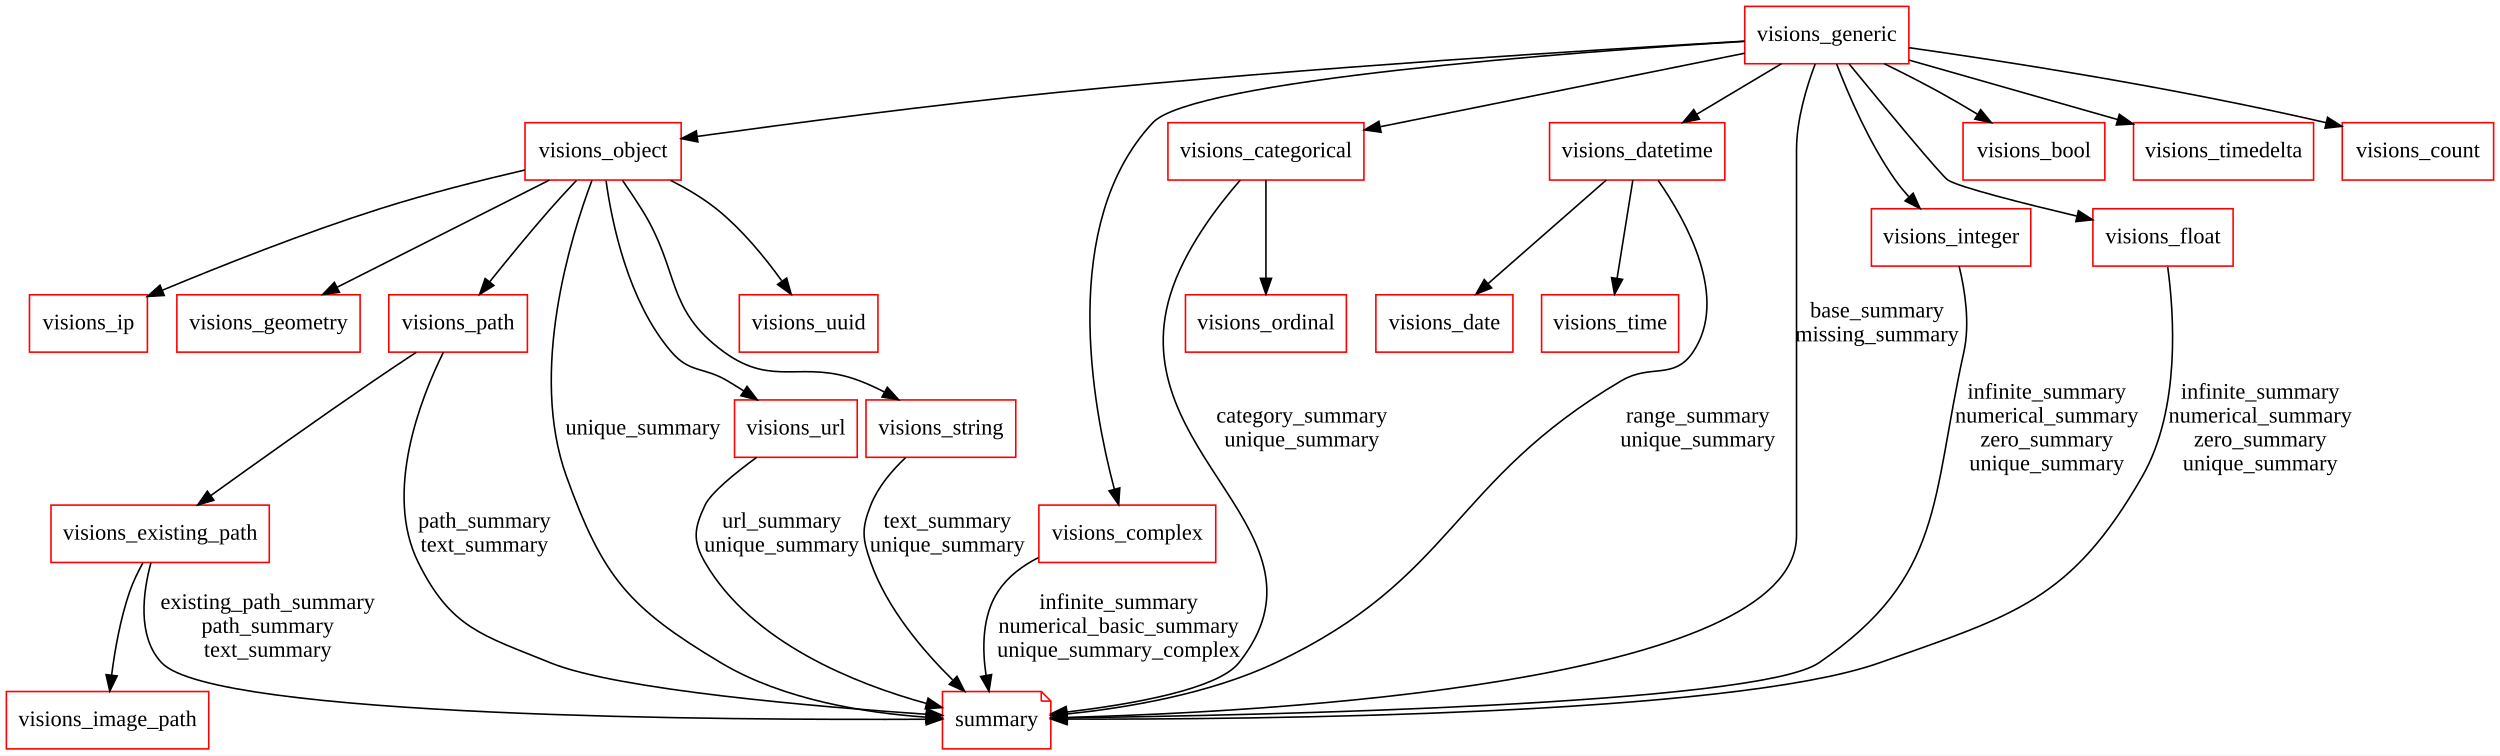
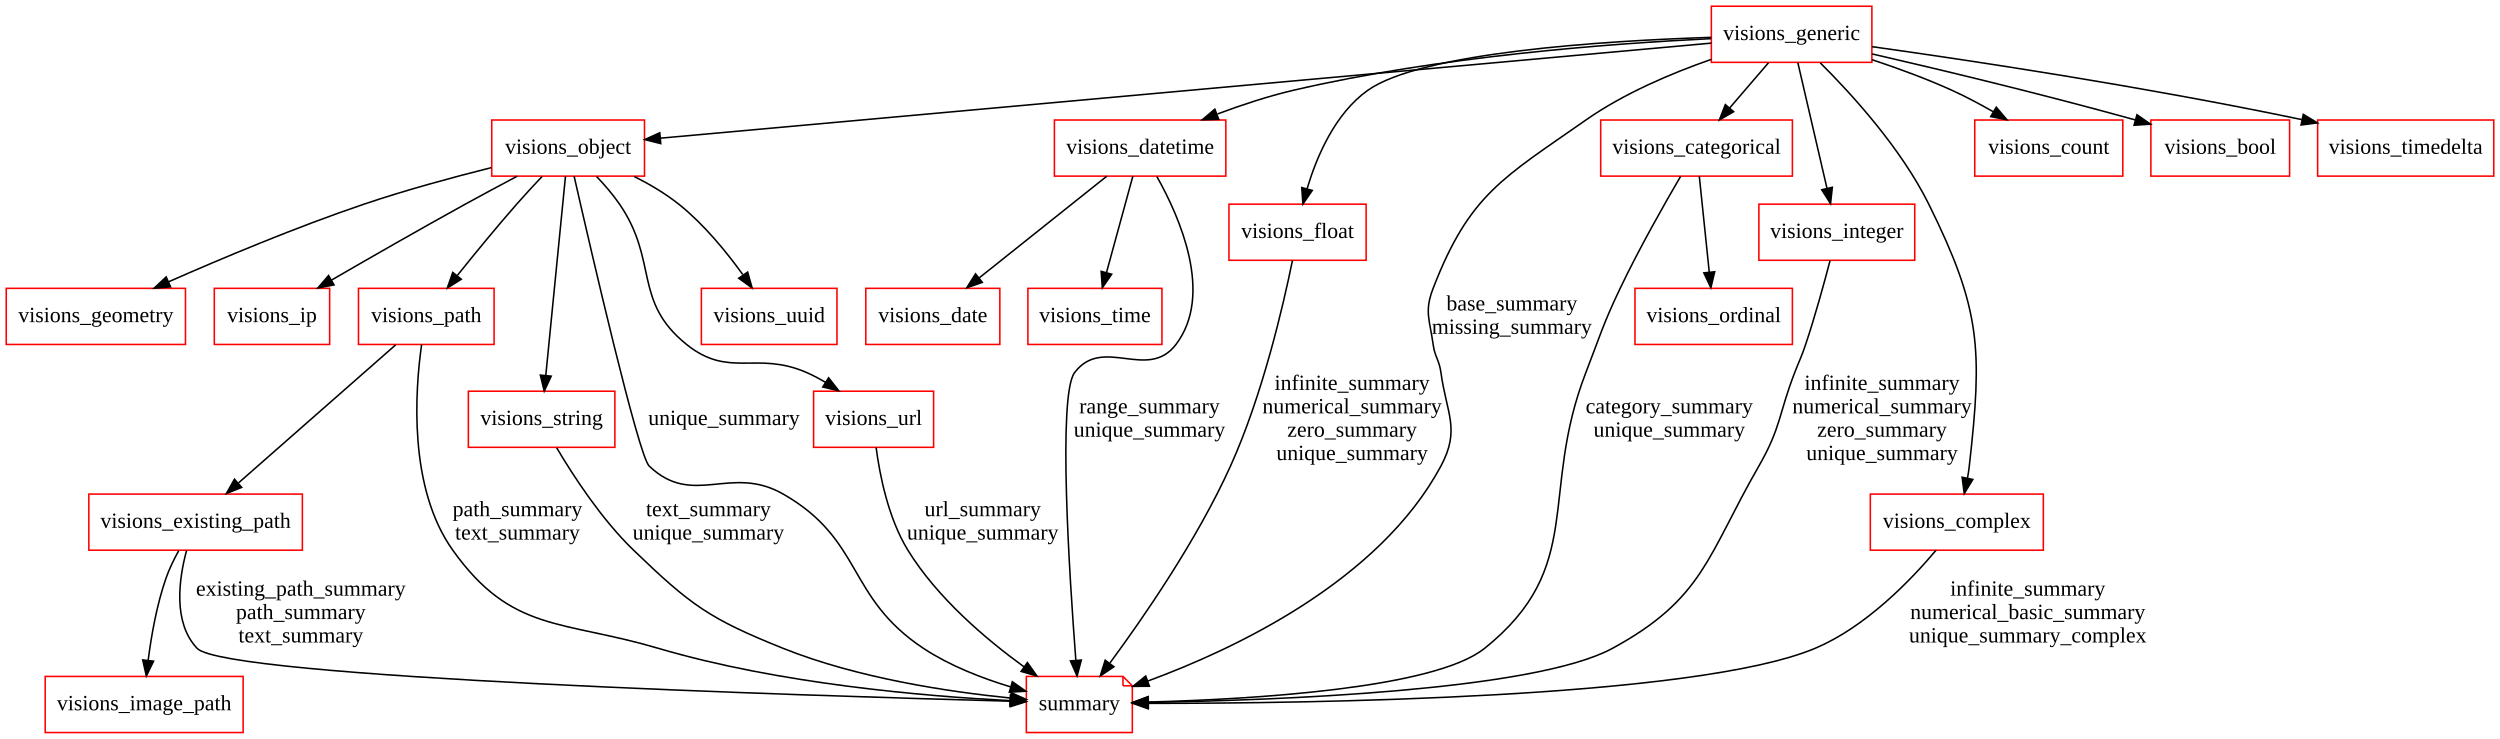
- <svg xmlns="http://www.w3.org/2000/svg" width="1569pt" height="474pt" viewBox="0.00 0.00 1569.00 474.00">
+ <svg xmlns="http://www.w3.org/2000/svg" width="1604pt" height="474pt" viewBox="0.00 0.00 1604.00 474.00">
  <g id="graph0" class="graph" transform="scale(1 1) rotate(0) translate(4 470)">
-     <polygon fill="white" stroke="none" points="-4,4 -4,-470 1565,-470 1565,4 -4,4" />
+     <polygon fill="white" stroke="none" points="-4,4 -4,-470 1600,-470 1600,4 -4,4" />
    <g id="node1" class="node">
-       <polygon fill="none" stroke="red" points="1194,-466 1091,-466 1091,-430 1194,-430 1194,-466" />
-       <text text-anchor="middle" x="1142.5" y="-444.3" font-family="Times New Roman,serif" font-size="14.00">visions_generic</text>
+       <polygon fill="none" stroke="red" points="390.5,-219 296.5,-219 296.5,-183 390.5,-183 390.5,-219" />
+       <text text-anchor="middle" x="343.5" y="-197.3" font-family="Times New Roman,serif" font-size="14.00">visions_string</text>
+     </g>
+     <g id="node22" class="node">
+       <polygon fill="none" stroke="red" points="716.5,-36 654.5,-36 654.5,-0 722.5,-0 722.5,-30 716.5,-36" />
+       <polyline fill="none" stroke="red" points="716.5,-36 716.5,-30 " />
+       <polyline fill="none" stroke="red" points="722.5,-30 716.5,-30 " />
+       <text text-anchor="middle" x="688.5" y="-14.3" font-family="Times New Roman,serif" font-size="14.00">summary</text>
+     </g>
+     <g id="edge29" class="edge">
+       <path fill="none" stroke="black" d="M353.18,-182.684C363.727,-164.831 381.875,-136.872 402.5,-117 439.251,-81.591 451.134,-72.999 498.5,-54 546.223,-34.858 604.924,-26.091 644.341,-22.137" />
+       <polygon fill="black" stroke="black" points="644.797,-25.61 654.425,-21.188 644.141,-18.64 644.797,-25.61" />
+       <text text-anchor="middle" x="450.5" y="-138.8" font-family="Times New Roman,serif" font-size="14.00">text_summary</text>
+       <text text-anchor="middle" x="450.5" y="-123.8" font-family="Times New Roman,serif" font-size="14.00">unique_summary</text>
+     </g>
+     <g id="node2" class="node">
+       <polygon fill="none" stroke="red" points="313,-285 226,-285 226,-249 313,-249 313,-285" />
+       <text text-anchor="middle" x="269.5" y="-263.3" font-family="Times New Roman,serif" font-size="14.00">visions_path</text>
+     </g>
+     <g id="node5" class="node">
+       <polygon fill="none" stroke="red" points="190,-153 53,-153 53,-117 190,-117 190,-153" />
+       <text text-anchor="middle" x="121.5" y="-131.3" font-family="Times New Roman,serif" font-size="14.00">visions_existing_path</text>
+     </g>
+     <g id="edge1" class="edge">
+       <path fill="none" stroke="black" d="M249.847,-248.737C223.972,-226.009 178.342,-185.928 149.037,-160.188" />
+       <polygon fill="black" stroke="black" points="151.058,-157.304 141.235,-153.334 146.438,-162.563 151.058,-157.304" />
+     </g>
+     <g id="edge28" class="edge">
+       <path fill="none" stroke="black" d="M266.512,-248.957C262.278,-219.184 257.927,-157.062 286.5,-117 324.247,-64.076 356.155,-72.408 418.5,-54 495.636,-31.225 589.515,-23.263 643.802,-20.484" />
+       <polygon fill="black" stroke="black" points="644.292,-23.965 654.114,-19.995 643.96,-16.973 644.292,-23.965" />
+       <text text-anchor="middle" x="328" y="-138.8" font-family="Times New Roman,serif" font-size="14.00">path_summary</text>
+       <text text-anchor="middle" x="328" y="-123.8" font-family="Times New Roman,serif" font-size="14.00">text_summary</text>
    </g>
    <g id="node3" class="node">
-       <polygon fill="none" stroke="red" points="1397.5,-339 1309.5,-339 1309.5,-303 1397.5,-303 1397.5,-339" />
-       <text text-anchor="middle" x="1353.5" y="-317.3" font-family="Times New Roman,serif" font-size="14.00">visions_float</text>
-     </g>
-     <g id="edge1" class="edge">
-       <path fill="none" stroke="black" d="M1156.55,-429.827C1177.41,-404.411 1214.54,-359.491 1218.5,-357 1225.63,-352.511 1264.95,-342.549 1299.33,-334.397" />
-       <polygon fill="black" stroke="black" points="1300.4,-337.742 1309.33,-332.043 1298.79,-330.928 1300.4,-337.742" />
-     </g>
-     <g id="node5" class="node">
-       <polygon fill="none" stroke="red" points="1317,-393 1228,-393 1228,-357 1317,-357 1317,-393" />
-       <text text-anchor="middle" x="1272.5" y="-371.3" font-family="Times New Roman,serif" font-size="14.00">visions_bool</text>
+       <polygon fill="none" stroke="red" points="595,-219 518,-219 518,-183 595,-183 595,-219" />
+       <text text-anchor="middle" x="556.5" y="-197.3" font-family="Times New Roman,serif" font-size="14.00">visions_url</text>
+     </g>
+     <g id="edge30" class="edge">
+       <path fill="none" stroke="black" d="M558.106,-182.968C560.404,-165.347 565.855,-137.575 578.5,-117 597.308,-86.397 628.585,-59.877 652.991,-42.171" />
+       <polygon fill="black" stroke="black" points="655.166,-44.919 661.305,-36.283 651.121,-39.206 655.166,-44.919" />
+       <text text-anchor="middle" x="626.5" y="-138.8" font-family="Times New Roman,serif" font-size="14.00">url_summary</text>
+       <text text-anchor="middle" x="626.5" y="-123.8" font-family="Times New Roman,serif" font-size="14.00">unique_summary</text>
+     </g>
+     <g id="node4" class="node">
+       <polygon fill="none" stroke="red" points="152,-36 25,-36 25,-0 152,-0 152,-36" />
+       <text text-anchor="middle" x="88.5" y="-14.3" font-family="Times New Roman,serif" font-size="14.00">visions_image_path</text>
    </g>
    <g id="edge2" class="edge">
-       <path fill="none" stroke="black" d="M1178.58,-429.993C1189.87,-424.464 1202.3,-418.16 1213.5,-412 1221.21,-407.76 1229.34,-402.996 1237.02,-398.356" />
-       <polygon fill="black" stroke="black" points="1239.07,-401.205 1245.78,-393.005 1235.42,-395.232 1239.07,-401.205" />
+       <path fill="none" stroke="black" d="M110.675,-116.707C107.636,-111.216 104.593,-105.007 102.5,-99 96.582,-82.015 93.085,-62.094 91.067,-46.379" />
+       <polygon fill="black" stroke="black" points="94.522,-45.791 89.894,-36.26 87.569,-46.597 94.522,-45.791" />
+     </g>
+     <g id="edge24" class="edge">
+       <path fill="none" stroke="black" d="M115.709,-116.823C110.801,-98.691 106.794,-70.499 122.5,-54 140.427,-35.167 514.283,-23.581 644.357,-20.107" />
+       <polygon fill="black" stroke="black" points="644.472,-23.605 654.376,-19.843 644.287,-16.608 644.472,-23.605" />
+       <text text-anchor="middle" x="189" y="-87.8" font-family="Times New Roman,serif" font-size="14.00">existing_path_summary</text>
+       <text text-anchor="middle" x="189" y="-72.8" font-family="Times New Roman,serif" font-size="14.00">path_summary</text>
+       <text text-anchor="middle" x="189" y="-57.8" font-family="Times New Roman,serif" font-size="14.00">text_summary</text>
+     </g>
+     <g id="node6" class="node">
+       <polygon fill="none" stroke="red" points="533,-285 446,-285 446,-249 533,-249 533,-285" />
+       <text text-anchor="middle" x="489.5" y="-263.3" font-family="Times New Roman,serif" font-size="14.00">visions_uuid</text>
+     </g>
+     <g id="node7" class="node">
+       <polygon fill="none" stroke="red" points="782.5,-393 672.5,-393 672.5,-357 782.5,-357 782.5,-393" />
+       <text text-anchor="middle" x="727.5" y="-371.3" font-family="Times New Roman,serif" font-size="14.00">visions_datetime</text>
+     </g>
+     <g id="node14" class="node">
+       <polygon fill="none" stroke="red" points="741.5,-285 655.5,-285 655.5,-249 741.5,-249 741.5,-285" />
+       <text text-anchor="middle" x="698.5" y="-263.3" font-family="Times New Roman,serif" font-size="14.00">visions_time</text>
+     </g>
+     <g id="edge3" class="edge">
+       <path fill="none" stroke="black" d="M722.841,-356.969C718.281,-340.301 711.262,-314.646 705.931,-295.161" />
+       <polygon fill="black" stroke="black" points="709.259,-294.063 703.244,-285.341 702.507,-295.91 709.259,-294.063" />
+     </g>
+     <g id="node15" class="node">
+       <polygon fill="none" stroke="red" points="637.5,-285 551.5,-285 551.5,-249 637.5,-249 637.5,-285" />
+       <text text-anchor="middle" x="594.5" y="-263.3" font-family="Times New Roman,serif" font-size="14.00">visions_date</text>
+     </g>
+     <g id="edge4" class="edge">
+       <path fill="none" stroke="black" d="M706.131,-356.969C683.965,-339.303 649.131,-311.54 624.273,-291.729" />
+       <polygon fill="black" stroke="black" points="626.259,-288.836 616.258,-285.341 621.896,-294.31 626.259,-288.836" />
+     </g>
+     <g id="edge23" class="edge">
+       <path fill="none" stroke="black" d="M738.249,-356.716C752.932,-330.657 774.814,-280.963 750.5,-249 732.351,-225.142 703.649,-254.858 685.5,-231 674.606,-216.679 682.104,-100.56 686.253,-46.501" />
+       <polygon fill="black" stroke="black" points="689.763,-46.509 687.056,-36.266 682.785,-45.961 689.763,-46.509" />
+       <text text-anchor="middle" x="733.5" y="-204.8" font-family="Times New Roman,serif" font-size="14.00">range_summary</text>
+       <text text-anchor="middle" x="733.5" y="-189.8" font-family="Times New Roman,serif" font-size="14.00">unique_summary</text>
+     </g>
+     <g id="node8" class="node">
+       <polygon fill="none" stroke="red" points="1146,-285 1045,-285 1045,-249 1146,-249 1146,-285" />
+       <text text-anchor="middle" x="1095.5" y="-263.3" font-family="Times New Roman,serif" font-size="14.00">visions_ordinal</text>
+     </g>
+     <g id="node9" class="node">
+       <polygon fill="none" stroke="red" points="872.5,-339 784.5,-339 784.5,-303 872.5,-303 872.5,-339" />
+       <text text-anchor="middle" x="828.5" y="-317.3" font-family="Times New Roman,serif" font-size="14.00">visions_float</text>
+     </g>
+     <g id="edge25" class="edge">
+       <path fill="none" stroke="black" d="M825.239,-302.907C819.478,-274.612 806.125,-216.634 785.5,-171 764.118,-123.691 729.731,-73.887 708.162,-44.675" />
+       <polygon fill="black" stroke="black" points="710.695,-42.216 701.909,-36.296 705.085,-46.403 710.695,-42.216" />
+       <text text-anchor="middle" x="863.5" y="-219.8" font-family="Times New Roman,serif" font-size="14.00">infinite_summary</text>
+       <text text-anchor="middle" x="863.5" y="-204.8" font-family="Times New Roman,serif" font-size="14.00">numerical_summary</text>
+       <text text-anchor="middle" x="863.5" y="-189.8" font-family="Times New Roman,serif" font-size="14.00">zero_summary</text>
+       <text text-anchor="middle" x="863.5" y="-174.8" font-family="Times New Roman,serif" font-size="14.00">unique_summary</text>
    </g>
    <g id="node10" class="node">
-       <polygon fill="none" stroke="red" points="1448,-393 1335,-393 1335,-357 1448,-357 1448,-393" />
-       <text text-anchor="middle" x="1391.5" y="-371.3" font-family="Times New Roman,serif" font-size="14.00">visions_timedelta</text>
-     </g>
-     <g id="edge3" class="edge">
-       <path fill="none" stroke="black" d="M1194.09,-432.289C1232.07,-421.459 1284.03,-406.644 1325.11,-394.931" />
-       <polygon fill="black" stroke="black" points="1326.11,-398.286 1334.76,-392.178 1324.19,-391.554 1326.11,-398.286" />
+       <polygon fill="none" stroke="red" points="409.5,-393 311.5,-393 311.5,-357 409.5,-357 409.5,-393" />
+       <text text-anchor="middle" x="360.5" y="-371.3" font-family="Times New Roman,serif" font-size="14.00">visions_object</text>
+     </g>
+     <g id="edge5" class="edge">
+       <path fill="none" stroke="black" d="M358.808,-356.879C355.855,-327.001 349.738,-265.113 346.196,-229.274" />
+       <polygon fill="black" stroke="black" points="349.652,-228.659 345.185,-219.052 342.686,-229.347 349.652,-228.659" />
+     </g>
+     <g id="edge6" class="edge">
+       <path fill="none" stroke="black" d="M343.802,-356.779C338.504,-351.185 332.679,-344.899 327.5,-339 314.456,-324.142 300.415,-306.986 289.415,-293.261" />
+       <polygon fill="black" stroke="black" points="291.966,-290.847 282.996,-285.21 286.493,-295.211 291.966,-290.847" />
+     </g>
+     <g id="edge7" class="edge">
+       <path fill="none" stroke="black" d="M378.772,-356.757C383.911,-351.366 389.251,-345.2 393.5,-339 418.562,-302.433 401.956,-276.784 436.5,-249 463.886,-226.973 481.289,-245.057 513.5,-231 517.603,-229.209 521.734,-227.02 525.728,-224.655" />
+       <polygon fill="black" stroke="black" points="527.622,-227.599 534.187,-219.283 523.869,-221.69 527.622,-227.599" />
+     </g>
+     <g id="edge8" class="edge">
+       <path fill="none" stroke="black" d="M402.832,-356.822C412.735,-351.828 422.896,-345.844 431.5,-339 447.489,-326.282 462.026,-308.468 472.547,-293.866" />
+       <polygon fill="black" stroke="black" points="475.699,-295.465 478.556,-285.263 469.96,-291.457 475.699,-295.465" />
    </g>
    <g id="node13" class="node">
-       <polygon fill="none" stroke="red" points="1270.5,-339 1170.5,-339 1170.5,-303 1270.5,-303 1270.5,-339" />
-       <text text-anchor="middle" x="1220.5" y="-317.3" font-family="Times New Roman,serif" font-size="14.00">visions_integer</text>
-     </g>
-     <g id="edge4" class="edge">
-       <path fill="none" stroke="black" d="M1148.68,-429.811C1155.91,-410.973 1169,-380.328 1185.5,-357 1188.01,-353.448 1190.9,-349.932 1193.91,-346.577" />
-       <polygon fill="black" stroke="black" points="1196.69,-348.744 1201.07,-339.099 1191.63,-343.905 1196.69,-348.744" />
-     </g>
-     <g id="node15" class="node">
-       <polygon fill="none" stroke="red" points="852,-393 729,-393 729,-357 852,-357 852,-393" />
-       <text text-anchor="middle" x="790.5" y="-371.3" font-family="Times New Roman,serif" font-size="14.00">visions_categorical</text>
-     </g>
-     <g id="edge5" class="edge">
-       <path fill="none" stroke="black" d="M1090.94,-436.6C1030.64,-424.437 930.429,-404.224 862.482,-390.519" />
-       <polygon fill="black" stroke="black" points="862.777,-387.008 852.283,-388.462 861.393,-393.87 862.777,-387.008" />
+       <polygon fill="none" stroke="red" points="115,-285 0,-285 0,-249 115,-249 115,-285" />
+       <text text-anchor="middle" x="57.5" y="-263.3" font-family="Times New Roman,serif" font-size="14.00">visions_geometry</text>
+     </g>
+     <g id="edge9" class="edge">
+       <path fill="none" stroke="black" d="M311.213,-362.45C286.461,-356.242 256.147,-348.017 229.5,-339 186.285,-324.377 138.406,-304.281 104.16,-289.2" />
+       <polygon fill="black" stroke="black" points="105.439,-285.939 94.878,-285.089 102.604,-292.339 105.439,-285.939" />
+     </g>
+     <g id="node17" class="node">
+       <polygon fill="none" stroke="red" points="207.5,-285 133.5,-285 133.5,-249 207.5,-249 207.5,-285" />
+       <text text-anchor="middle" x="170.5" y="-263.3" font-family="Times New Roman,serif" font-size="14.00">visions_ip</text>
+     </g>
+     <g id="edge10" class="edge">
+       <path fill="none" stroke="black" d="M327.825,-356.94C317.161,-351.302 305.29,-344.948 294.5,-339 265.604,-323.071 233.262,-304.528 208.854,-290.388" />
+       <polygon fill="black" stroke="black" points="210.318,-287.19 199.912,-285.198 206.804,-293.245 210.318,-287.19" />
+     </g>
+     <g id="edge27" class="edge">
+       <path fill="none" stroke="black" d="M364.342,-356.992C375.174,-309.344 405.615,-177.585 412.5,-171 440.72,-144.008 464.605,-172.392 498.5,-153 550.115,-123.471 538.918,-86.828 588.5,-54 605.323,-42.862 626.088,-34.843 644.329,-29.315" />
+       <polygon fill="black" stroke="black" points="645.513,-32.617 654.162,-26.496 643.584,-25.887 645.513,-32.617" />
+       <text text-anchor="middle" x="460.5" y="-197.3" font-family="Times New Roman,serif" font-size="14.00">unique_summary</text>
+     </g>
+     <g id="node11" class="node">
+       <polygon fill="none" stroke="red" points="1197,-466 1094,-466 1094,-430 1197,-430 1197,-466" />
+       <text text-anchor="middle" x="1145.5" y="-444.3" font-family="Times New Roman,serif" font-size="14.00">visions_generic</text>
+     </g>
+     <g id="edge11" class="edge">
+       <path fill="none" stroke="black" d="M1093.86,-445.208C1030.06,-442.115 918.539,-433.833 825.5,-412 809.432,-408.23 792.397,-402.587 777.114,-396.881" />
+       <polygon fill="black" stroke="black" points="777.943,-393.45 767.353,-393.141 775.439,-399.987 777.943,-393.45" />
+     </g>
+     <g id="edge12" class="edge">
+       <path fill="none" stroke="black" d="M1093.88,-446.038C1025.06,-443.811 907.902,-436.433 873.5,-412 852.543,-397.116 840.811,-369.609 834.623,-348.907" />
+       <polygon fill="black" stroke="black" points="837.953,-347.816 831.943,-339.091 831.2,-349.66 837.953,-347.816" />
+     </g>
+     <g id="edge13" class="edge">
+       <path fill="none" stroke="black" d="M1093.99,-442.341C954.258,-429.703 568.545,-394.817 419.944,-381.376" />
+       <polygon fill="black" stroke="black" points="419.936,-377.862 409.661,-380.446 419.305,-384.833 419.936,-377.862" />
+     </g>
+     <g id="node12" class="node">
+       <polygon fill="none" stroke="red" points="1146,-393 1023,-393 1023,-357 1146,-357 1146,-393" />
+       <text text-anchor="middle" x="1084.5" y="-371.3" font-family="Times New Roman,serif" font-size="14.00">visions_categorical</text>
+     </g>
+     <g id="edge14" class="edge">
+       <path fill="none" stroke="black" d="M1130.73,-429.813C1123.24,-421.092 1114,-410.34 1105.76,-400.746" />
+       <polygon fill="black" stroke="black" points="1108.3,-398.333 1099.13,-393.029 1102.99,-402.895 1108.3,-398.333" />
+     </g>
+     <g id="node16" class="node">
+       <polygon fill="none" stroke="red" points="1224.5,-339 1124.5,-339 1124.5,-303 1224.5,-303 1224.5,-339" />
+       <text text-anchor="middle" x="1174.5" y="-317.3" font-family="Times New Roman,serif" font-size="14.00">visions_integer</text>
+     </g>
+     <g id="edge15" class="edge">
+       <path fill="none" stroke="black" d="M1149.47,-429.881C1154.3,-409.053 1162.52,-373.637 1168.21,-349.092" />
+       <polygon fill="black" stroke="black" points="1171.63,-349.845 1170.48,-339.313 1164.81,-348.263 1171.63,-349.845" />
    </g>
    <g id="node18" class="node">
-       <polygon fill="none" stroke="red" points="1078.5,-393 968.5,-393 968.5,-357 1078.5,-357 1078.5,-393" />
-       <text text-anchor="middle" x="1023.5" y="-371.3" font-family="Times New Roman,serif" font-size="14.00">visions_datetime</text>
-     </g>
-     <g id="edge6" class="edge">
-       <path fill="none" stroke="black" d="M1114,-429.994C1098.07,-420.491 1078.03,-408.536 1060.86,-398.292" />
-       <polygon fill="black" stroke="black" points="1062.56,-395.232 1052.18,-393.114 1058.98,-401.243 1062.56,-395.232" />
+       <polygon fill="none" stroke="red" points="1358,-393 1263,-393 1263,-357 1358,-357 1358,-393" />
+       <text text-anchor="middle" x="1310.5" y="-371.3" font-family="Times New Roman,serif" font-size="14.00">visions_count</text>
+     </g>
+     <g id="edge16" class="edge">
+       <path fill="none" stroke="black" d="M1197.1,-431.696C1213.77,-426.162 1232.17,-419.427 1248.5,-412 1257.24,-408.027 1266.34,-403.181 1274.79,-398.349" />
+       <polygon fill="black" stroke="black" points="1276.79,-401.228 1283.65,-393.152 1273.25,-395.189 1276.79,-401.228" />
    </g>
    <g id="node19" class="node">
-       <polygon fill="none" stroke="red" points="1561,-393 1466,-393 1466,-357 1561,-357 1561,-393" />
-       <text text-anchor="middle" x="1513.5" y="-371.3" font-family="Times New Roman,serif" font-size="14.00">visions_count</text>
-     </g>
-     <g id="edge7" class="edge">
-       <path fill="none" stroke="black" d="M1194,-440.073C1254.5,-431.506 1358,-415.518 1455.95,-392.976" />
-       <polygon fill="black" stroke="black" points="1456.77,-396.379 1465.72,-390.702 1455.18,-389.562 1456.77,-396.379" />
+       <polygon fill="none" stroke="red" points="1307,-153 1196,-153 1196,-117 1307,-117 1307,-153" />
+       <text text-anchor="middle" x="1251.5" y="-131.3" font-family="Times New Roman,serif" font-size="14.00">visions_complex</text>
+     </g>
+     <g id="edge17" class="edge">
+       <path fill="none" stroke="black" d="M1163.87,-429.68C1183.97,-409.707 1215.68,-374.976 1233.5,-339 1267.04,-271.297 1267.97,-246.079 1259.5,-171 1259.21,-168.453 1258.81,-165.821 1258.34,-163.197" />
+       <polygon fill="black" stroke="black" points="1261.75,-162.383 1256.27,-153.314 1254.89,-163.82 1261.75,-162.383" />
    </g>
    <g id="node20" class="node">
-       <polygon fill="none" stroke="red" points="423.5,-393 325.5,-393 325.5,-357 423.5,-357 423.5,-393" />
-       <text text-anchor="middle" x="374.5" y="-371.3" font-family="Times New Roman,serif" font-size="14.00">visions_object</text>
-     </g>
-     <g id="edge8" class="edge">
-       <path fill="none" stroke="black" d="M1090.96,-444.17C1002.55,-439.113 816.367,-427.58 659.5,-412 581.198,-404.223 491.158,-392.358 433.591,-384.398" />
-       <polygon fill="black" stroke="black" points="433.969,-380.917 423.582,-383.008 433.006,-387.85 433.969,-380.917" />
+       <polygon fill="none" stroke="red" points="1465,-393 1376,-393 1376,-357 1465,-357 1465,-393" />
+       <text text-anchor="middle" x="1420.5" y="-371.3" font-family="Times New Roman,serif" font-size="14.00">visions_bool</text>
+     </g>
+     <g id="edge18" class="edge">
+       <path fill="none" stroke="black" d="M1197.1,-435.397C1239.85,-425.557 1302.39,-410.639 1365.98,-393.055" />
+       <polygon fill="black" stroke="black" points="1367.08,-396.381 1375.78,-390.327 1365.21,-389.638 1367.08,-396.381" />
    </g>
    <g id="node21" class="node">
-       <polygon fill="none" stroke="red" points="759,-153 648,-153 648,-117 759,-117 759,-153" />
-       <text text-anchor="middle" x="703.5" y="-131.3" font-family="Times New Roman,serif" font-size="14.00">visions_complex</text>
-     </g>
-     <g id="edge9" class="edge">
-       <path fill="none" stroke="black" d="M1090.65,-444.033C983.292,-437.374 744.528,-419.705 719.5,-393 660.298,-329.832 681.51,-215.164 695.352,-163.062" />
-       <polygon fill="black" stroke="black" points="698.781,-163.793 698.079,-153.221 692.035,-161.923 698.781,-163.793" />
-     </g>
-     <g id="node22" class="node">
-       <polygon fill="none" stroke="red" points="649.5,-36 587.5,-36 587.5,-0 655.5,-0 655.5,-30 649.5,-36" />
-       <polyline fill="none" stroke="red" points="649.5,-36 649.5,-30 " />
-       <polyline fill="none" stroke="red" points="655.5,-30 649.5,-30 " />
-       <text text-anchor="middle" x="621.5" y="-14.3" font-family="Times New Roman,serif" font-size="14.00">summary</text>
+       <polygon fill="none" stroke="red" points="1596,-393 1483,-393 1483,-357 1596,-357 1596,-393" />
+       <text text-anchor="middle" x="1539.5" y="-371.3" font-family="Times New Roman,serif" font-size="14.00">visions_timedelta</text>
+     </g>
+     <g id="edge19" class="edge">
+       <path fill="none" stroke="black" d="M1197.07,-440.053C1260.04,-431.232 1369.97,-414.752 1472.92,-393.244" />
+       <polygon fill="black" stroke="black" points="1473.79,-396.636 1482.85,-391.147 1472.35,-389.787 1473.79,-396.636" />
    </g>
    <g id="edge31" class="edge">
-       <path fill="none" stroke="black" d="M1135.21,-429.836C1129.85,-415.664 1123.5,-394.885 1123.5,-376 1123.5,-376 1123.5,-376 1123.5,-134 1123.5,-40.497 788.414,-23.017 665.778,-19.75" />
-       <polygon fill="black" stroke="black" points="665.693,-16.247 655.61,-19.499 665.52,-23.245 665.693,-16.247" />
-       <text text-anchor="middle" x="1174" y="-270.8" font-family="Times New Roman,serif" font-size="14.00">base_summary</text>
-       <text text-anchor="middle" x="1174" y="-255.8" font-family="Times New Roman,serif" font-size="14.00">missing_summary</text>
-     </g>
-     <g id="node2" class="node">
-       <polygon fill="none" stroke="red" points="127,-36 -7.10543e-015,-36 -7.10543e-015,-0 127,-0 127,-36" />
-       <text text-anchor="middle" x="63.5" y="-14.3" font-family="Times New Roman,serif" font-size="14.00">visions_image_path</text>
-     </g>
-     <g id="edge25" class="edge">
-       <path fill="none" stroke="black" d="M1356.44,-302.543C1360.45,-273.213 1364.65,-213.126 1340.5,-171 1295.79,-93.007 1260.25,-83.976 1175.5,-54 1081.89,-20.891 780.021,-18.406 665.824,-18.696" />
-       <polygon fill="black" stroke="black" points="665.678,-15.197 655.69,-18.731 665.701,-22.197 665.678,-15.197" />
-       <text text-anchor="middle" x="1414.5" y="-219.8" font-family="Times New Roman,serif" font-size="14.00">infinite_summary</text>
-       <text text-anchor="middle" x="1414.5" y="-204.8" font-family="Times New Roman,serif" font-size="14.00">numerical_summary</text>
-       <text text-anchor="middle" x="1414.5" y="-189.8" font-family="Times New Roman,serif" font-size="14.00">zero_summary</text>
-       <text text-anchor="middle" x="1414.5" y="-174.8" font-family="Times New Roman,serif" font-size="14.00">unique_summary</text>
-     </g>
-     <g id="node4" class="node">
-       <polygon fill="none" stroke="red" points="534,-219 457,-219 457,-183 534,-183 534,-219" />
-       <text text-anchor="middle" x="495.5" y="-197.3" font-family="Times New Roman,serif" font-size="14.00">visions_url</text>
-     </g>
-     <g id="edge30" class="edge">
-       <path fill="none" stroke="black" d="M470.877,-182.99C457.152,-172.913 442.11,-160.657 438.5,-153 431.676,-138.528 430.476,-130.842 438.5,-117 467.76,-66.523 533.196,-40.697 577.352,-28.53" />
-       <polygon fill="black" stroke="black" points="578.473,-31.854 587.257,-25.93 576.696,-25.084 578.473,-31.854" />
-       <text text-anchor="middle" x="486.5" y="-138.8" font-family="Times New Roman,serif" font-size="14.00">url_summary</text>
-       <text text-anchor="middle" x="486.5" y="-123.8" font-family="Times New Roman,serif" font-size="14.00">unique_summary</text>
-     </g>
-     <g id="node6" class="node">
-       <polygon fill="none" stroke="red" points="1049.5,-285 963.5,-285 963.5,-249 1049.5,-249 1049.5,-285" />
-       <text text-anchor="middle" x="1006.5" y="-263.3" font-family="Times New Roman,serif" font-size="14.00">visions_time</text>
-     </g>
-     <g id="node7" class="node">
-       <polygon fill="none" stroke="red" points="841,-285 740,-285 740,-249 841,-249 841,-285" />
-       <text text-anchor="middle" x="790.5" y="-263.3" font-family="Times New Roman,serif" font-size="14.00">visions_ordinal</text>
-     </g>
-     <g id="node8" class="node">
-       <polygon fill="none" stroke="red" points="327,-285 240,-285 240,-249 327,-249 327,-285" />
-       <text text-anchor="middle" x="283.5" y="-263.3" font-family="Times New Roman,serif" font-size="14.00">visions_path</text>
-     </g>
-     <g id="node16" class="node">
-       <polygon fill="none" stroke="red" points="165,-153 28,-153 28,-117 165,-117 165,-153" />
-       <text text-anchor="middle" x="96.5" y="-131.3" font-family="Times New Roman,serif" font-size="14.00">visions_existing_path</text>
-     </g>
-     <g id="edge10" class="edge">
-       <path fill="none" stroke="black" d="M257.236,-248.903C248.672,-243.262 239.145,-236.916 230.5,-231 195.249,-206.875 155.374,-178.458 128.354,-159.03" />
-       <polygon fill="black" stroke="black" points="130.216,-156.058 120.056,-153.056 126.126,-161.739 130.216,-156.058" />
-     </g>
-     <g id="edge28" class="edge">
-       <path fill="none" stroke="black" d="M274.277,-248.937C260.083,-220.187 236.691,-160.934 258.5,-117 279.092,-75.518 298.61,-71.47 341.5,-54 383.166,-37.028 509.18,-26.393 577.057,-21.738" />
-       <polygon fill="black" stroke="black" points="577.687,-25.204 587.43,-21.043 577.218,-18.22 577.687,-25.204" />
-       <text text-anchor="middle" x="300" y="-138.8" font-family="Times New Roman,serif" font-size="14.00">path_summary</text>
-       <text text-anchor="middle" x="300" y="-123.8" font-family="Times New Roman,serif" font-size="14.00">text_summary</text>
-     </g>
-     <g id="node9" class="node">
-       <polygon fill="none" stroke="red" points="547,-285 460,-285 460,-249 547,-249 547,-285" />
-       <text text-anchor="middle" x="503.5" y="-263.3" font-family="Times New Roman,serif" font-size="14.00">visions_uuid</text>
-     </g>
-     <g id="node11" class="node">
-       <polygon fill="none" stroke="red" points="945.5,-285 859.5,-285 859.5,-249 945.5,-249 945.5,-285" />
-       <text text-anchor="middle" x="902.5" y="-263.3" font-family="Times New Roman,serif" font-size="14.00">visions_date</text>
-     </g>
-     <g id="node12" class="node">
-       <polygon fill="none" stroke="red" points="88.5,-285 14.5,-285 14.5,-249 88.5,-249 88.5,-285" />
-       <text text-anchor="middle" x="51.5" y="-263.3" font-family="Times New Roman,serif" font-size="14.00">visions_ip</text>
+       <path fill="none" stroke="black" d="M1093.92,-431.906C1068.36,-422.979 1037.83,-410.048 1013.5,-393 960.415,-355.81 938.844,-345.466 915.5,-285 909.737,-270.074 913.339,-264.853 915.5,-249 916.621,-240.773 919.379,-239.227 920.5,-231 924.102,-204.578 933.098,-194.503 920.5,-171 880.905,-97.133 787.91,-53.447 732.429,-33.048" />
+       <polygon fill="black" stroke="black" points="733.456,-29.698 722.861,-29.624 731.097,-36.288 733.456,-29.698" />
+       <text text-anchor="middle" x="966" y="-270.8" font-family="Times New Roman,serif" font-size="14.00">base_summary</text>
+       <text text-anchor="middle" x="966" y="-255.8" font-family="Times New Roman,serif" font-size="14.00">missing_summary</text>
+     </g>
+     <g id="edge20" class="edge">
+       <path fill="none" stroke="black" d="M1086.27,-356.969C1087.99,-340.378 1090.63,-314.883 1092.65,-295.431" />
+       <polygon fill="black" stroke="black" points="1096.15,-295.648 1093.7,-285.341 1089.19,-294.926 1096.15,-295.648" />
+     </g>
+     <g id="edge21" class="edge">
+       <path fill="none" stroke="black" d="M1074.32,-356.917C1063.95,-339.225 1047.73,-310.631 1035.5,-285 1024.34,-261.609 1022.86,-255.167 1013.5,-231 983.242,-152.85 1013.86,-106.456 948.5,-54 916.132,-28.021 798.077,-21.293 732.743,-19.573" />
+       <polygon fill="black" stroke="black" points="732.811,-16.073 722.731,-19.337 732.646,-23.071 732.811,-16.073" />
+       <text text-anchor="middle" x="1067" y="-204.8" font-family="Times New Roman,serif" font-size="14.00">category_summary</text>
+       <text text-anchor="middle" x="1067" y="-189.8" font-family="Times New Roman,serif" font-size="14.00">unique_summary</text>
    </g>
    <g id="edge26" class="edge">
-       <path fill="none" stroke="black" d="M1225.55,-302.905C1229.09,-288.419 1232.53,-267.165 1228.5,-249 1207.79,-155.631 1216.38,-108.077 1137.5,-54 1099.08,-27.665 783.975,-21.027 665.928,-19.457" />
-       <polygon fill="black" stroke="black" points="665.835,-15.956 655.791,-19.328 665.746,-22.955 665.835,-15.956" />
-       <text text-anchor="middle" x="1280.5" y="-219.8" font-family="Times New Roman,serif" font-size="14.00">infinite_summary</text>
-       <text text-anchor="middle" x="1280.5" y="-204.8" font-family="Times New Roman,serif" font-size="14.00">numerical_summary</text>
-       <text text-anchor="middle" x="1280.5" y="-189.8" font-family="Times New Roman,serif" font-size="14.00">zero_summary</text>
-       <text text-anchor="middle" x="1280.5" y="-174.8" font-family="Times New Roman,serif" font-size="14.00">unique_summary</text>
-     </g>
-     <g id="node14" class="node">
-       <polygon fill="none" stroke="red" points="222,-285 107,-285 107,-249 222,-249 222,-285" />
-       <text text-anchor="middle" x="164.5" y="-263.3" font-family="Times New Roman,serif" font-size="14.00">visions_geometry</text>
-     </g>
-     <g id="edge11" class="edge">
-       <path fill="none" stroke="black" d="M790.5,-356.969C790.5,-340.378 790.5,-314.883 790.5,-295.431" />
-       <polygon fill="black" stroke="black" points="794,-295.341 790.5,-285.341 787,-295.341 794,-295.341" />
-     </g>
-     <g id="edge21" class="edge">
-       <path fill="none" stroke="black" d="M774.357,-356.917C759.68,-340.114 739.05,-312.979 730.5,-285 699.98,-185.129 838.533,-135.709 773.5,-54 760.198,-37.286 705.562,-27.88 665.591,-23.123" />
-       <polygon fill="black" stroke="black" points="665.853,-19.63 655.523,-21.984 665.066,-26.586 665.853,-19.63" />
-       <text text-anchor="middle" x="813" y="-204.8" font-family="Times New Roman,serif" font-size="14.00">category_summary</text>
-       <text text-anchor="middle" x="813" y="-189.8" font-family="Times New Roman,serif" font-size="14.00">unique_summary</text>
-     </g>
-     <g id="edge12" class="edge">
-       <path fill="none" stroke="black" d="M85.675,-116.707C82.635,-111.216 79.593,-105.007 77.5,-99 71.582,-82.015 68.085,-62.094 66.067,-46.379" />
-       <polygon fill="black" stroke="black" points="69.522,-45.791 64.894,-36.26 62.569,-46.597 69.522,-45.791" />
-     </g>
-     <g id="edge24" class="edge">
-       <path fill="none" stroke="black" d="M90.725,-116.838C85.83,-98.719 81.835,-70.538 97.5,-54 130.138,-19.544 456.324,-17.983 576.957,-18.602" />
-       <polygon fill="black" stroke="black" points="577.284,-22.104 587.304,-18.663 577.325,-15.104 577.284,-22.104" />
-       <text text-anchor="middle" x="164" y="-87.8" font-family="Times New Roman,serif" font-size="14.00">existing_path_summary</text>
-       <text text-anchor="middle" x="164" y="-72.8" font-family="Times New Roman,serif" font-size="14.00">path_summary</text>
-       <text text-anchor="middle" x="164" y="-57.8" font-family="Times New Roman,serif" font-size="14.00">text_summary</text>
-     </g>
-     <g id="node17" class="node">
-       <polygon fill="none" stroke="red" points="633.5,-219 539.5,-219 539.5,-183 633.5,-183 633.5,-219" />
-       <text text-anchor="middle" x="586.5" y="-197.3" font-family="Times New Roman,serif" font-size="14.00">visions_string</text>
-     </g>
-     <g id="edge29" class="edge">
-       <path fill="none" stroke="black" d="M564.298,-182.734C555.776,-174.721 547.017,-164.435 542.5,-153 536.621,-138.119 537.176,-132.088 542.5,-117 552.681,-88.148 575.353,-61.544 593.81,-43.358" />
-       <polygon fill="black" stroke="black" points="596.598,-45.535 601.413,-36.097 591.763,-40.472 596.598,-45.535" />
-       <text text-anchor="middle" x="590.5" y="-138.8" font-family="Times New Roman,serif" font-size="14.00">text_summary</text>
-       <text text-anchor="middle" x="590.5" y="-123.8" font-family="Times New Roman,serif" font-size="14.00">unique_summary</text>
-     </g>
-     <g id="edge13" class="edge">
-       <path fill="none" stroke="black" d="M1020.77,-356.969C1018.11,-340.378 1014.02,-314.883 1010.9,-295.431" />
-       <polygon fill="black" stroke="black" points="1014.32,-294.66 1009.28,-285.341 1007.41,-295.769 1014.32,-294.66" />
-     </g>
-     <g id="edge14" class="edge">
-       <path fill="none" stroke="black" d="M1004.06,-356.969C983.98,-339.379 952.477,-311.782 929.882,-291.987" />
-       <polygon fill="black" stroke="black" points="932.123,-289.297 922.294,-285.341 927.51,-294.563 932.123,-289.297" />
-     </g>
-     <g id="edge23" class="edge">
-       <path fill="none" stroke="black" d="M1036.64,-356.797C1054.4,-331.278 1081.37,-282.777 1058.5,-249 1046.42,-231.163 1032.06,-241.933 1013.5,-231 906.265,-167.828 909.061,-107.103 796.5,-54 754.801,-34.328 702.448,-25.699 665.917,-21.923" />
-       <polygon fill="black" stroke="black" points="665.874,-18.403 655.587,-20.941 665.211,-25.372 665.874,-18.403" />
-       <text text-anchor="middle" x="1061.5" y="-204.8" font-family="Times New Roman,serif" font-size="14.00">range_summary</text>
-       <text text-anchor="middle" x="1061.5" y="-189.8" font-family="Times New Roman,serif" font-size="14.00">unique_summary</text>
-     </g>
-     <g id="edge15" class="edge">
-       <path fill="none" stroke="black" d="M376.349,-356.62C379.961,-330.435 390.162,-280.578 417.5,-249 428.949,-235.775 437.445,-239.906 452.5,-231 455.891,-228.994 459.378,-226.827 462.831,-224.612" />
-       <polygon fill="black" stroke="black" points="464.827,-227.488 471.264,-219.073 460.985,-221.637 464.827,-227.488" />
-     </g>
-     <g id="edge16" class="edge">
-       <path fill="none" stroke="black" d="M357.802,-356.779C352.504,-351.185 346.679,-344.899 341.5,-339 328.456,-324.142 314.415,-306.986 303.415,-293.261" />
-       <polygon fill="black" stroke="black" points="305.966,-290.847 296.996,-285.21 300.493,-295.211 305.966,-290.847" />
-     </g>
-     <g id="edge17" class="edge">
-       <path fill="none" stroke="black" d="M416.832,-356.822C426.735,-351.828 436.896,-345.844 445.5,-339 461.489,-326.282 476.026,-308.468 486.547,-293.866" />
-       <polygon fill="black" stroke="black" points="489.699,-295.465 492.556,-285.263 483.96,-291.457 489.699,-295.465" />
-     </g>
-     <g id="edge18" class="edge">
-       <path fill="none" stroke="black" d="M325.487,-363.332C298.426,-357.047 264.348,-348.48 234.5,-339 187.243,-323.99 134.59,-303.108 97.94,-287.876" />
-       <polygon fill="black" stroke="black" points="99.089,-284.563 88.513,-283.936 96.39,-291.022 99.089,-284.563" />
-     </g>
-     <g id="edge19" class="edge">
-       <path fill="none" stroke="black" d="M340.76,-356.969C304.587,-338.711 247.051,-309.669 207.619,-289.765" />
-       <polygon fill="black" stroke="black" points="209.009,-286.546 198.505,-285.164 205.855,-292.795 209.009,-286.546" />
-     </g>
-     <g id="edge20" class="edge">
-       <path fill="none" stroke="black" d="M386.732,-356.73C390.59,-351.134 394.807,-344.859 398.5,-339 423.137,-299.921 413.112,-276.134 450.5,-249 481.753,-226.319 499.399,-244.706 535.5,-231 540.678,-229.034 545.957,-226.595 551.061,-223.973" />
-       <polygon fill="black" stroke="black" points="552.883,-226.966 559.998,-219.116 549.541,-220.815 552.883,-226.966" />
-     </g>
-     <g id="edge27" class="edge">
-       <path fill="none" stroke="black" d="M367.519,-356.824C354.061,-321.079 327.857,-236.563 351.5,-171 374.414,-107.459 390.533,-88.676 448.5,-54 487.753,-30.519 540.046,-22.521 576.828,-19.934" />
-       <polygon fill="black" stroke="black" points="577.465,-23.402 587.24,-19.316 577.05,-16.414 577.465,-23.402" />
-       <text text-anchor="middle" x="399.5" y="-197.3" font-family="Times New Roman,serif" font-size="14.00">unique_summary</text>
+       <path fill="none" stroke="black" d="M1170.19,-302.932C1166.41,-288.462 1160.59,-267.217 1154.5,-249 1151.78,-240.86 1150.59,-239.007 1147.5,-231 1137.21,-204.358 1138.73,-195.763 1124.5,-171 1091.27,-113.161 1089.1,-85.861 1030.5,-54 980.254,-26.682 813.573,-20.651 732.945,-19.344" />
+       <polygon fill="black" stroke="black" points="732.674,-15.84 722.624,-19.195 732.573,-22.84 732.674,-15.84" />
+       <text text-anchor="middle" x="1203.5" y="-219.8" font-family="Times New Roman,serif" font-size="14.00">infinite_summary</text>
+       <text text-anchor="middle" x="1203.5" y="-204.8" font-family="Times New Roman,serif" font-size="14.00">numerical_summary</text>
+       <text text-anchor="middle" x="1203.5" y="-189.8" font-family="Times New Roman,serif" font-size="14.00">zero_summary</text>
+       <text text-anchor="middle" x="1203.5" y="-174.8" font-family="Times New Roman,serif" font-size="14.00">unique_summary</text>
    </g>
    <g id="edge22" class="edge">
-       <path fill="none" stroke="black" d="M647.596,-119.974C637.698,-114.964 628.616,-108.179 622.5,-99 612.329,-83.734 612.386,-62.927 614.825,-46.359" />
-       <polygon fill="black" stroke="black" points="618.33,-46.652 616.688,-36.185 611.444,-45.391 618.33,-46.652" />
-       <text text-anchor="middle" x="698" y="-87.8" font-family="Times New Roman,serif" font-size="14.00">infinite_summary</text>
-       <text text-anchor="middle" x="698" y="-72.8" font-family="Times New Roman,serif" font-size="14.00">numerical_basic_summary</text>
-       <text text-anchor="middle" x="698" y="-57.8" font-family="Times New Roman,serif" font-size="14.00">unique_summary_complex</text>
+       <path fill="none" stroke="black" d="M1238.18,-116.99C1222.09,-97.861 1193.08,-67.683 1160.5,-54 1084.13,-21.927 835.294,-18.664 733.015,-18.725" />
+       <polygon fill="black" stroke="black" points="732.715,-15.226 722.721,-18.743 732.727,-22.226 732.715,-15.226" />
+       <text text-anchor="middle" x="1297" y="-87.8" font-family="Times New Roman,serif" font-size="14.00">infinite_summary</text>
+       <text text-anchor="middle" x="1297" y="-72.8" font-family="Times New Roman,serif" font-size="14.00">numerical_basic_summary</text>
+       <text text-anchor="middle" x="1297" y="-57.8" font-family="Times New Roman,serif" font-size="14.00">unique_summary_complex</text>
    </g>
  </g>
</svg>
